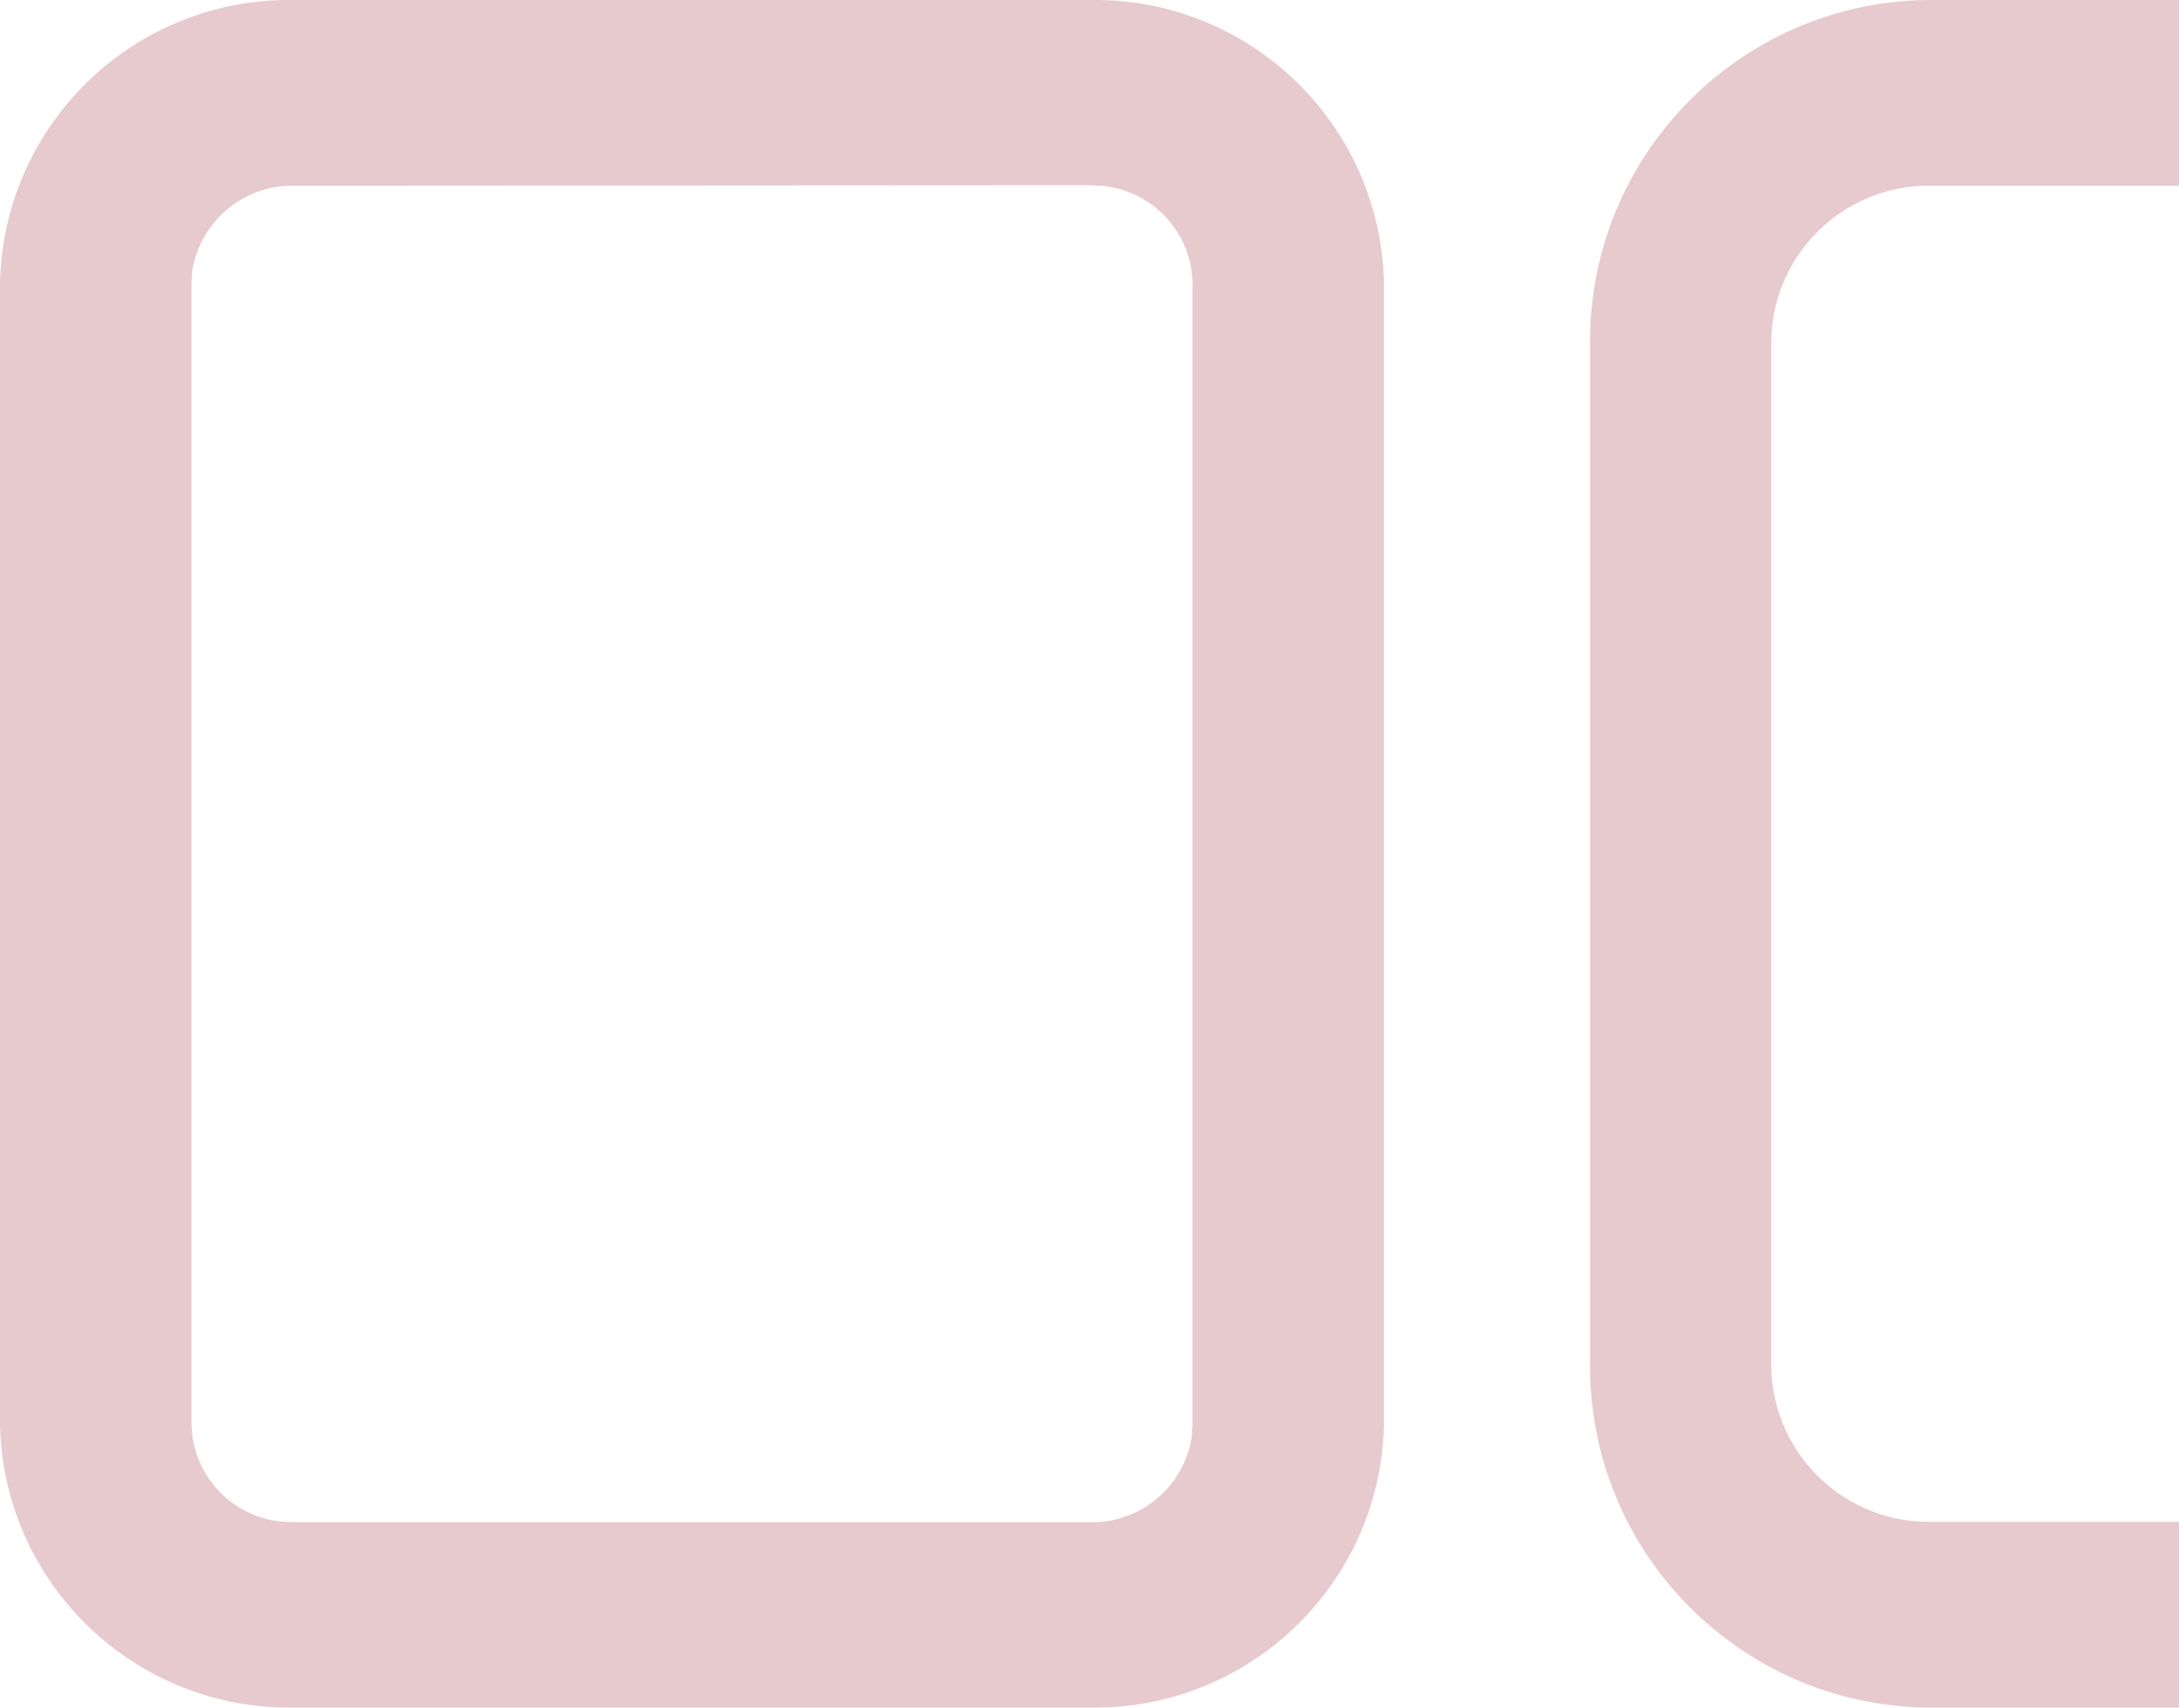
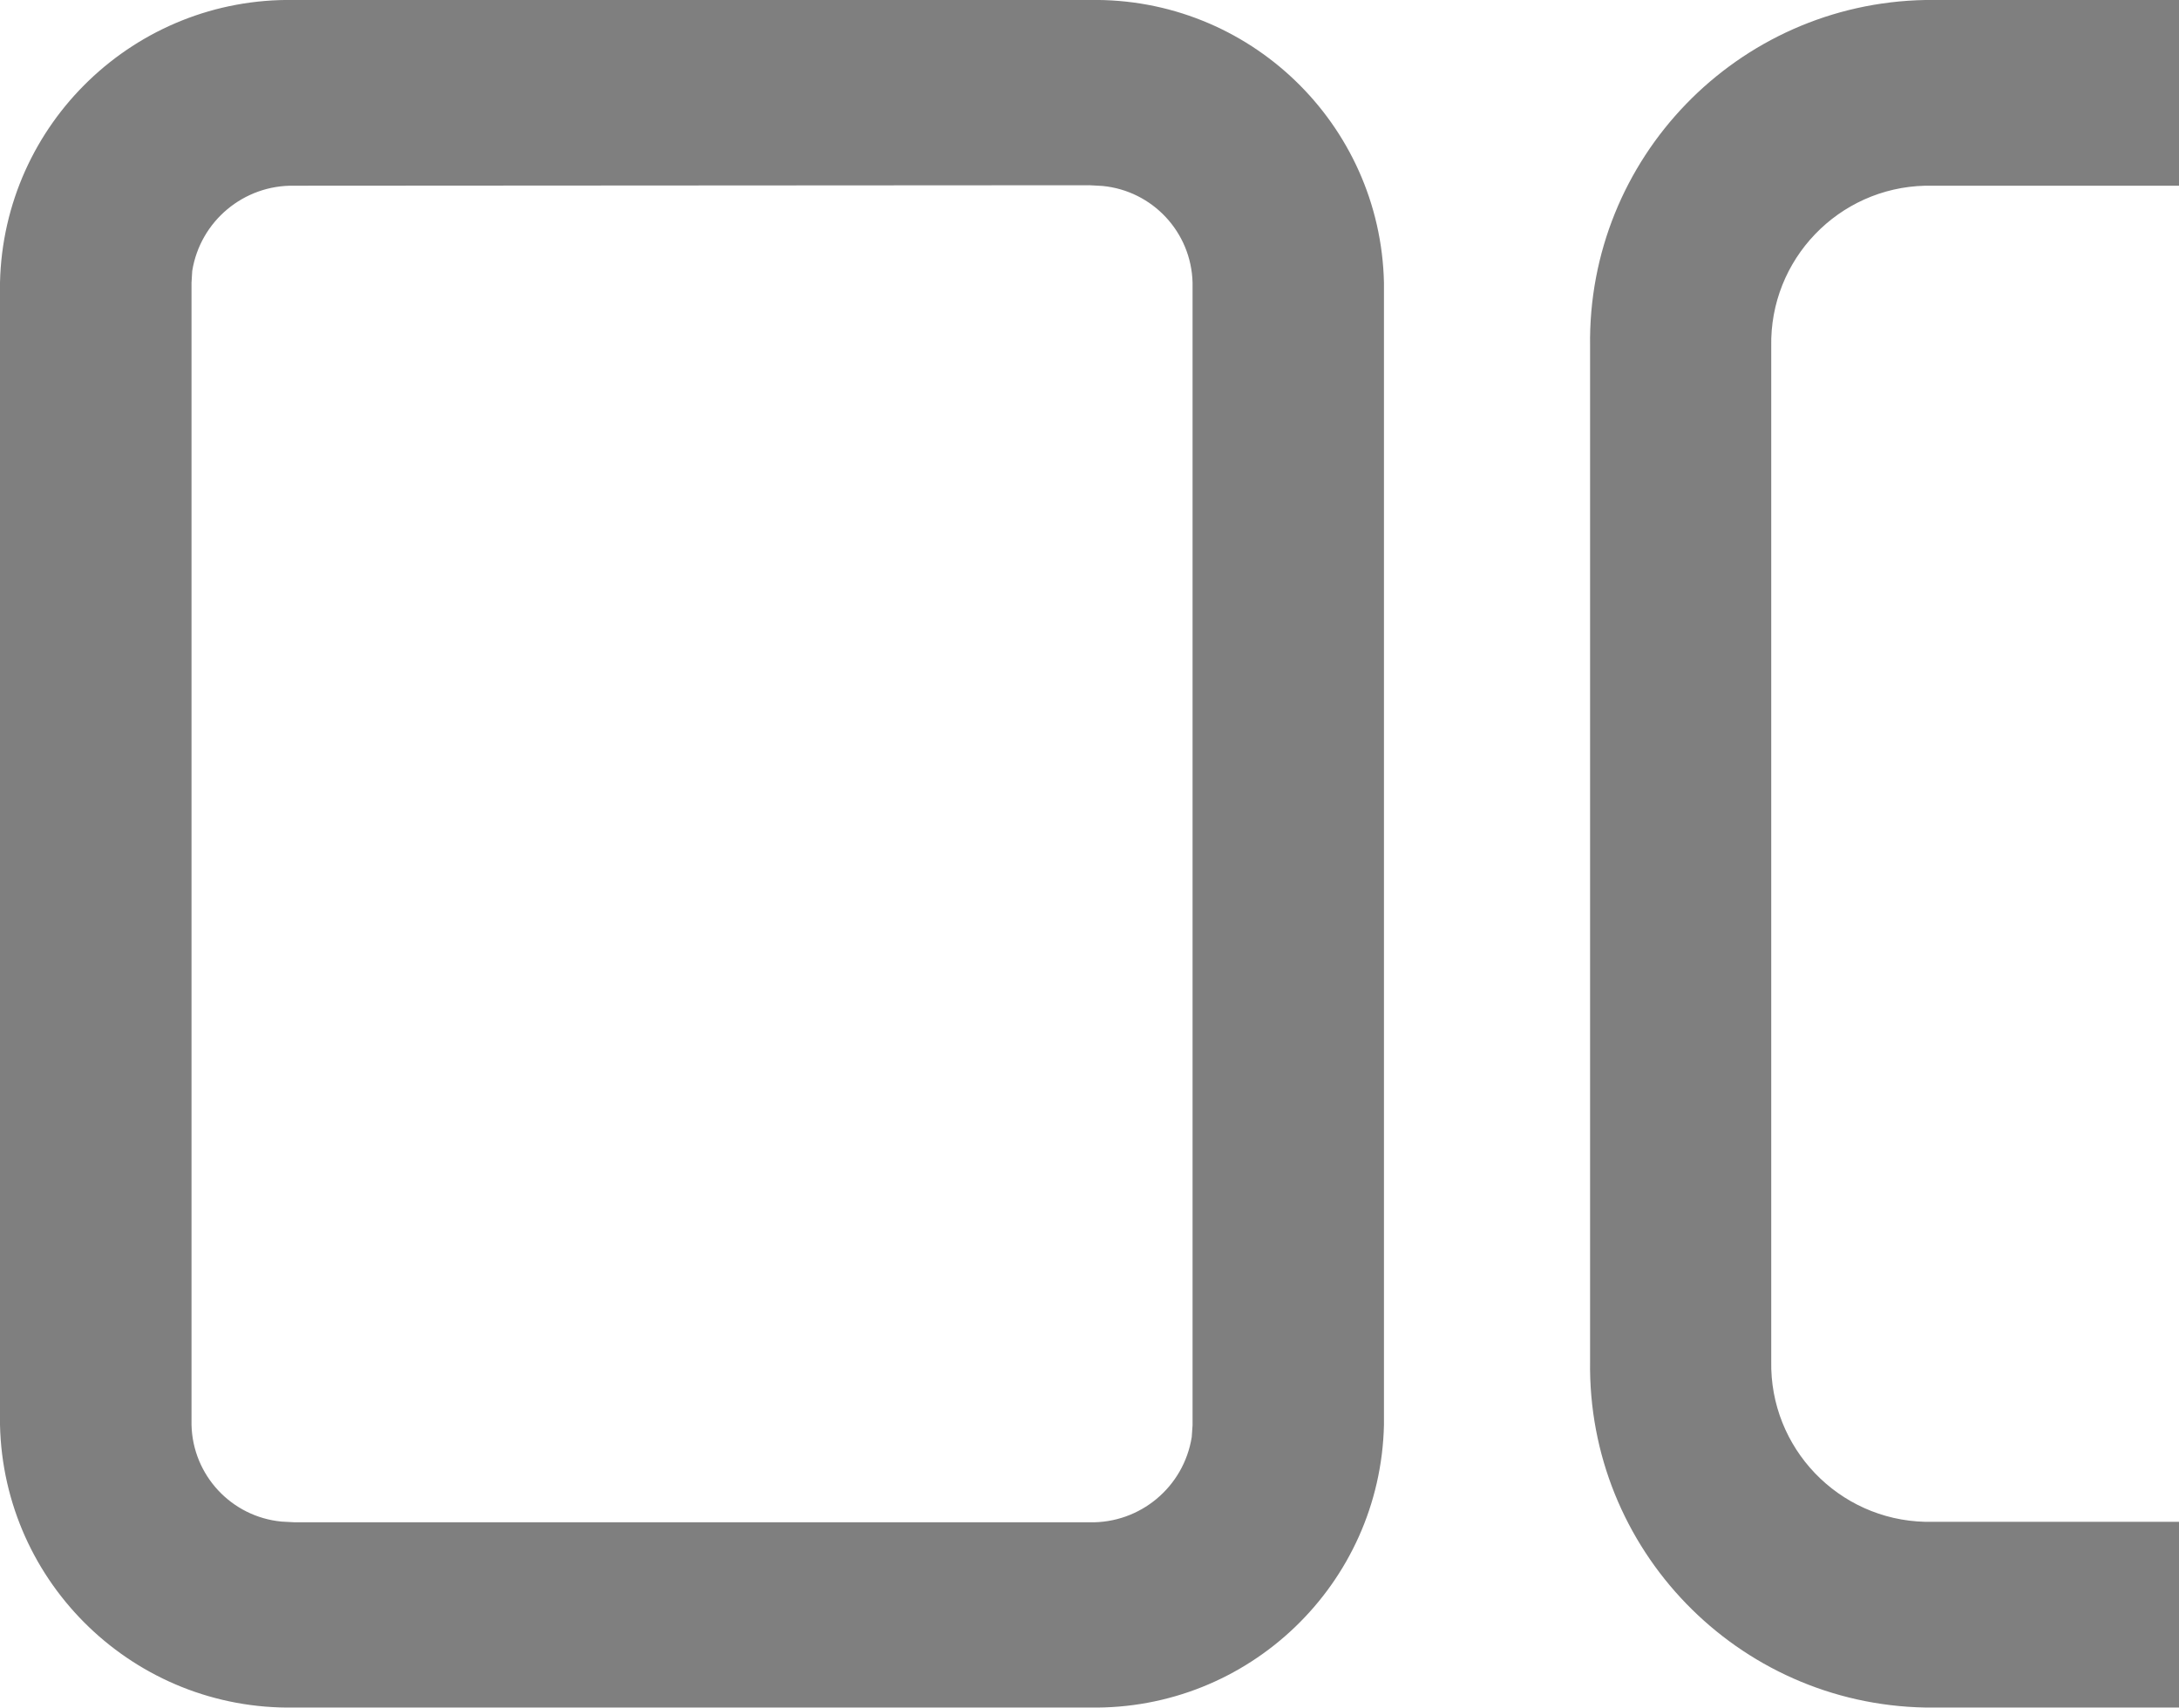
<svg xmlns="http://www.w3.org/2000/svg" width="18.5" height="14.5" viewBox="0 0 18.5 14.5">
  <g id="Group_4" data-name="Group 4" transform="translate(-0.75 -0.75)" opacity="0.5">
-     <path id="Shape" d="M18.5,14.5H16.346A2.9,2.9,0,0,1,13.5,11.558V2.942A2.9,2.9,0,0,1,16.346,0H18.5V1.577H16.346a1.339,1.339,0,0,0-1.308,1.365v8.616a1.339,1.339,0,0,0,1.308,1.365H18.5V14.5Zm-9.25,0H2.5A2.456,2.456,0,0,1,0,12.1V2.4A2.456,2.456,0,0,1,2.5,0H9.25a2.456,2.456,0,0,1,2.5,2.4V12.1A2.456,2.456,0,0,1,9.25,14.5ZM2.5,1.577a.861.861,0,0,0-.868.724l-.006.1V12.1a.845.845,0,0,0,.764.821l.111.006H9.25a.859.859,0,0,0,.868-.724l.007-.1V2.4a.846.846,0,0,0-.765-.821l-.11-.006Z" transform="translate(0.75 0.75)" fill="#d0959e" />
+     <path id="Shape" d="M18.5,14.5H16.346A2.9,2.9,0,0,1,13.5,11.558V2.942A2.9,2.9,0,0,1,16.346,0H18.5V1.577H16.346a1.339,1.339,0,0,0-1.308,1.365v8.616a1.339,1.339,0,0,0,1.308,1.365H18.5V14.5Zm-9.25,0H2.5A2.456,2.456,0,0,1,0,12.1V2.4A2.456,2.456,0,0,1,2.5,0H9.25a2.456,2.456,0,0,1,2.5,2.4V12.1A2.456,2.456,0,0,1,9.25,14.5ZM2.5,1.577a.861.861,0,0,0-.868.724l-.006.1V12.1a.845.845,0,0,0,.764.821l.111.006H9.25a.859.859,0,0,0,.868-.724l.007-.1V2.4a.846.846,0,0,0-.765-.821l-.11-.006Z" transform="translate(0.75 0.75)" />
  </g>
</svg>
